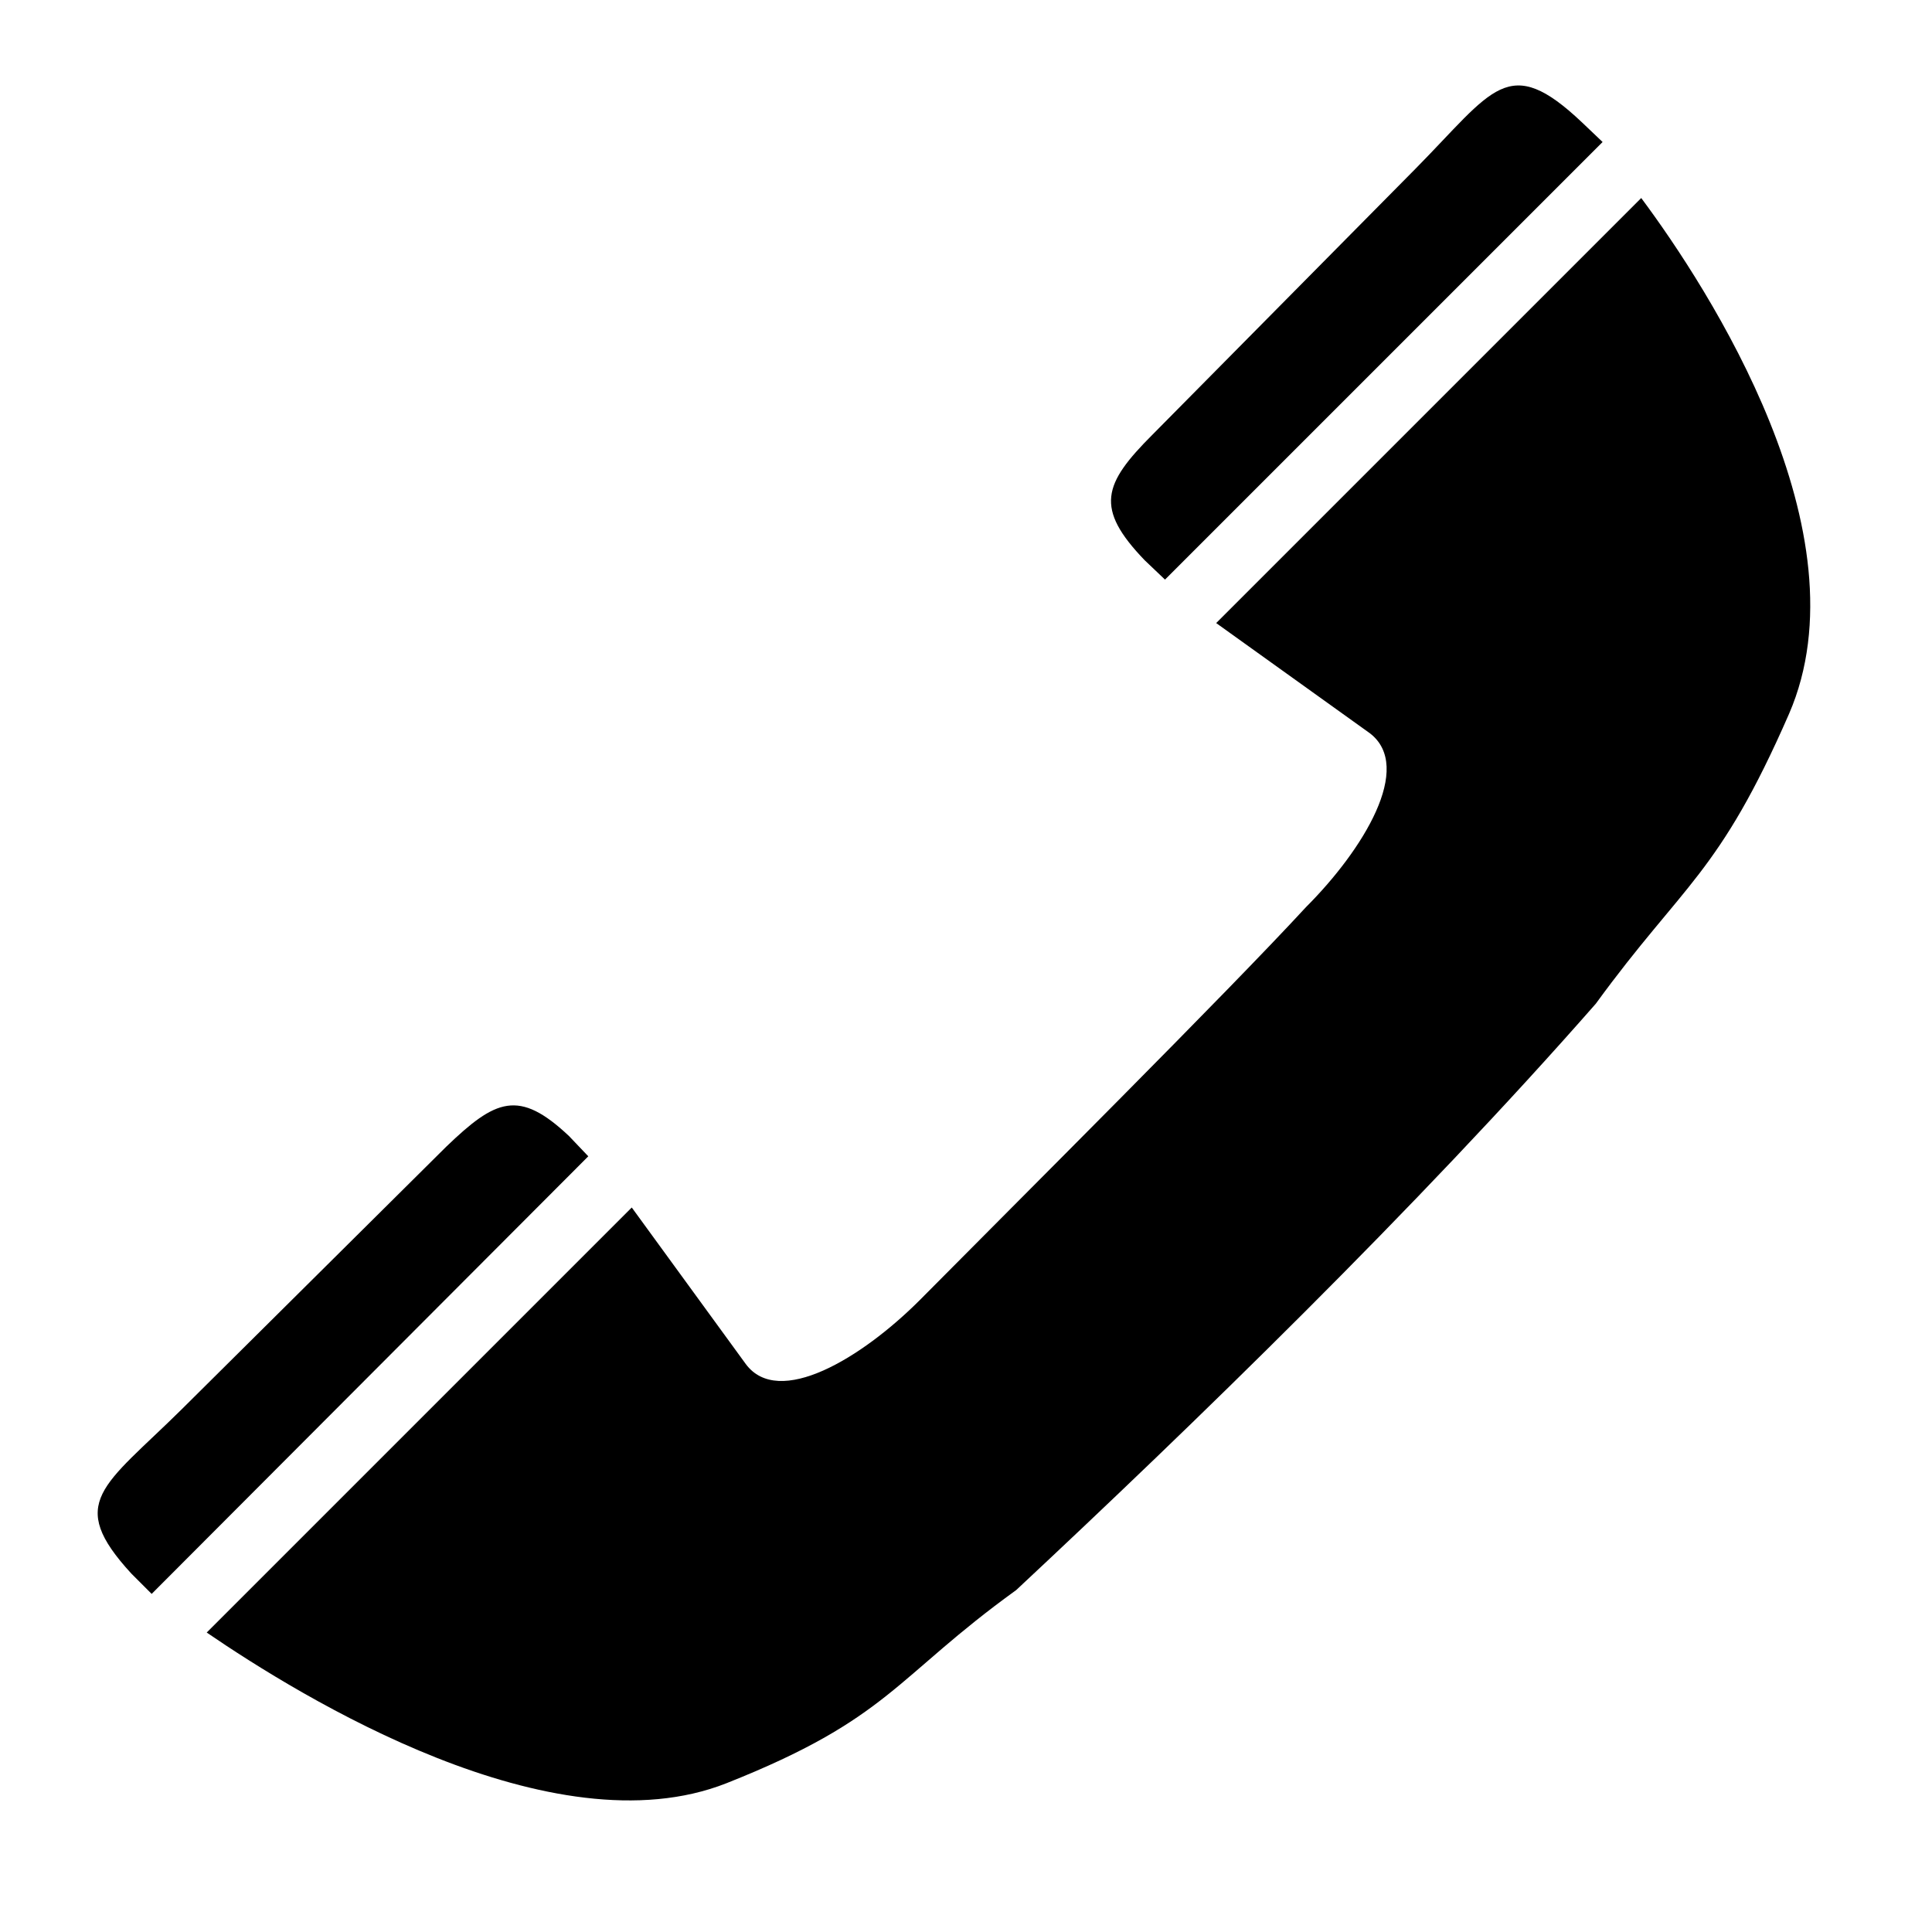
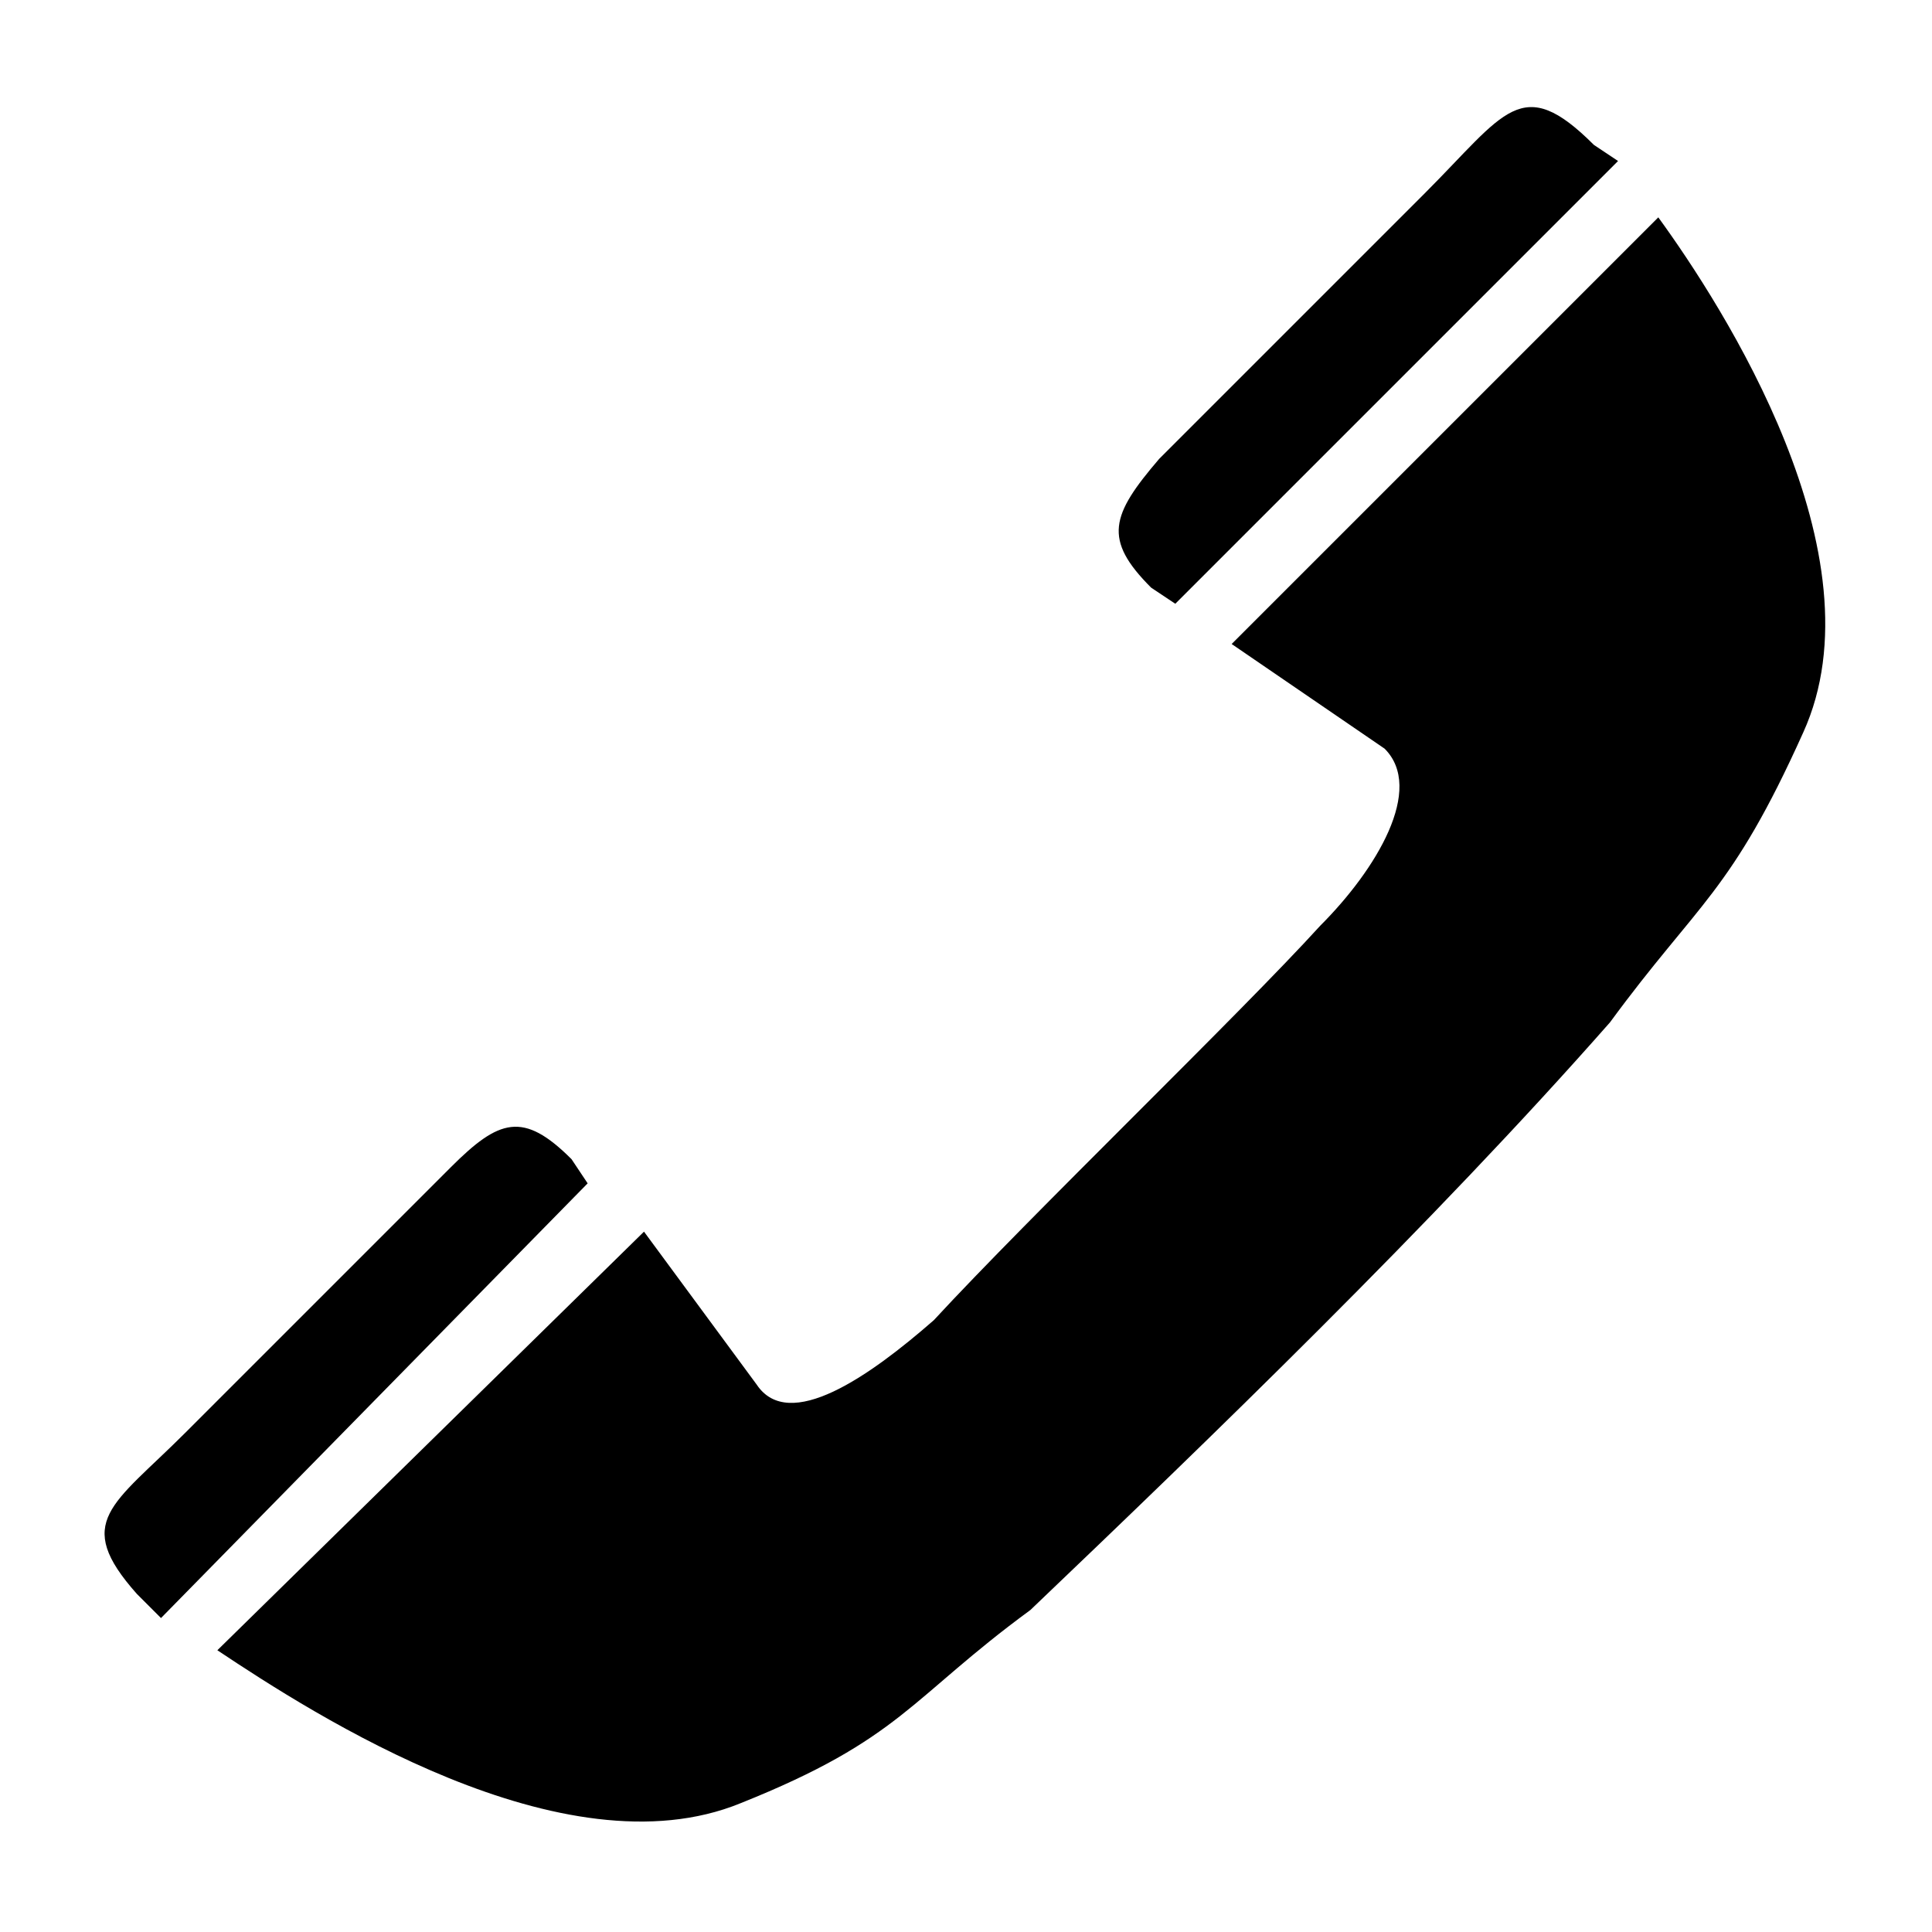
- <svg xmlns="http://www.w3.org/2000/svg" version="1.1" width="24" height="24" viewBox="0 0 24 24">
-   <path d="M14.472 7.2l-0.252-0.24c-0.624-0.648-0.516-0.948 0.096-1.56l3.264-3.3c0.972-0.984 1.152-1.452 2.076-0.576l0.252 0.24zM15.108 7.74l5.28-5.28c0.84 1.128 2.808 4.164 1.836 6.408-0.876 2.004-1.308 2.1-2.4 3.6-2.22 2.532-5.016 5.244-7.2 7.284-1.512 1.092-1.572 1.596-3.6 2.4-2.16 0.852-5.28-1.068-6.456-1.872l5.28-5.28 1.416 1.944c0.408 0.552 1.44-0.072 2.16-0.792 1.248-1.26 3.816-3.816 4.8-4.884 0.708-0.708 1.344-1.74 0.792-2.16zM1.884 19.8l-0.252-0.252c-0.816-0.888-0.348-1.080 0.624-2.040l3.288-3.264c0.612-0.588 0.9-0.72 1.524-0.132l0.24 0.252z" />
+ <svg xmlns="http://www.w3.org/2000/svg" version="1.1" id="Layer_1" x="0px" y="0px" width="24px" height="24px" viewBox="0 0 24 24" enable-background="new 0 0 24 24" xml:space="preserve">
+   <path d="M14.6,7.5l-0.3-0.2c-0.6-0.6-0.5-0.9,0.1-1.6l3.3-3.3c1-1,1.2-1.5,2.1-0.6l0.3,0.2L14.6,7.5z M15.3,8l5.3-5.3  c0.8,1.1,2.8,4.2,1.8,6.4c-0.9,2-1.3,2.1-2.4,3.6c-2.2,2.5-5,5.2-7.2,7.3c-1.5,1.1-1.6,1.6-3.6,2.4c-2.2,0.9-5.3-1.1-6.5-1.9L8,15.3  l1.4,1.9c0.4,0.6,1.4-0.1,2.2-0.8c1.2-1.3,3.8-3.8,4.8-4.9c0.7-0.7,1.3-1.7,0.8-2.2L15.3,8z M2,20.1l-0.3-0.3  c-0.8-0.9-0.3-1.1,0.6-2l3.3-3.3c0.6-0.6,0.9-0.7,1.5-0.1l0.2,0.3L2,20.1z" />
</svg>
